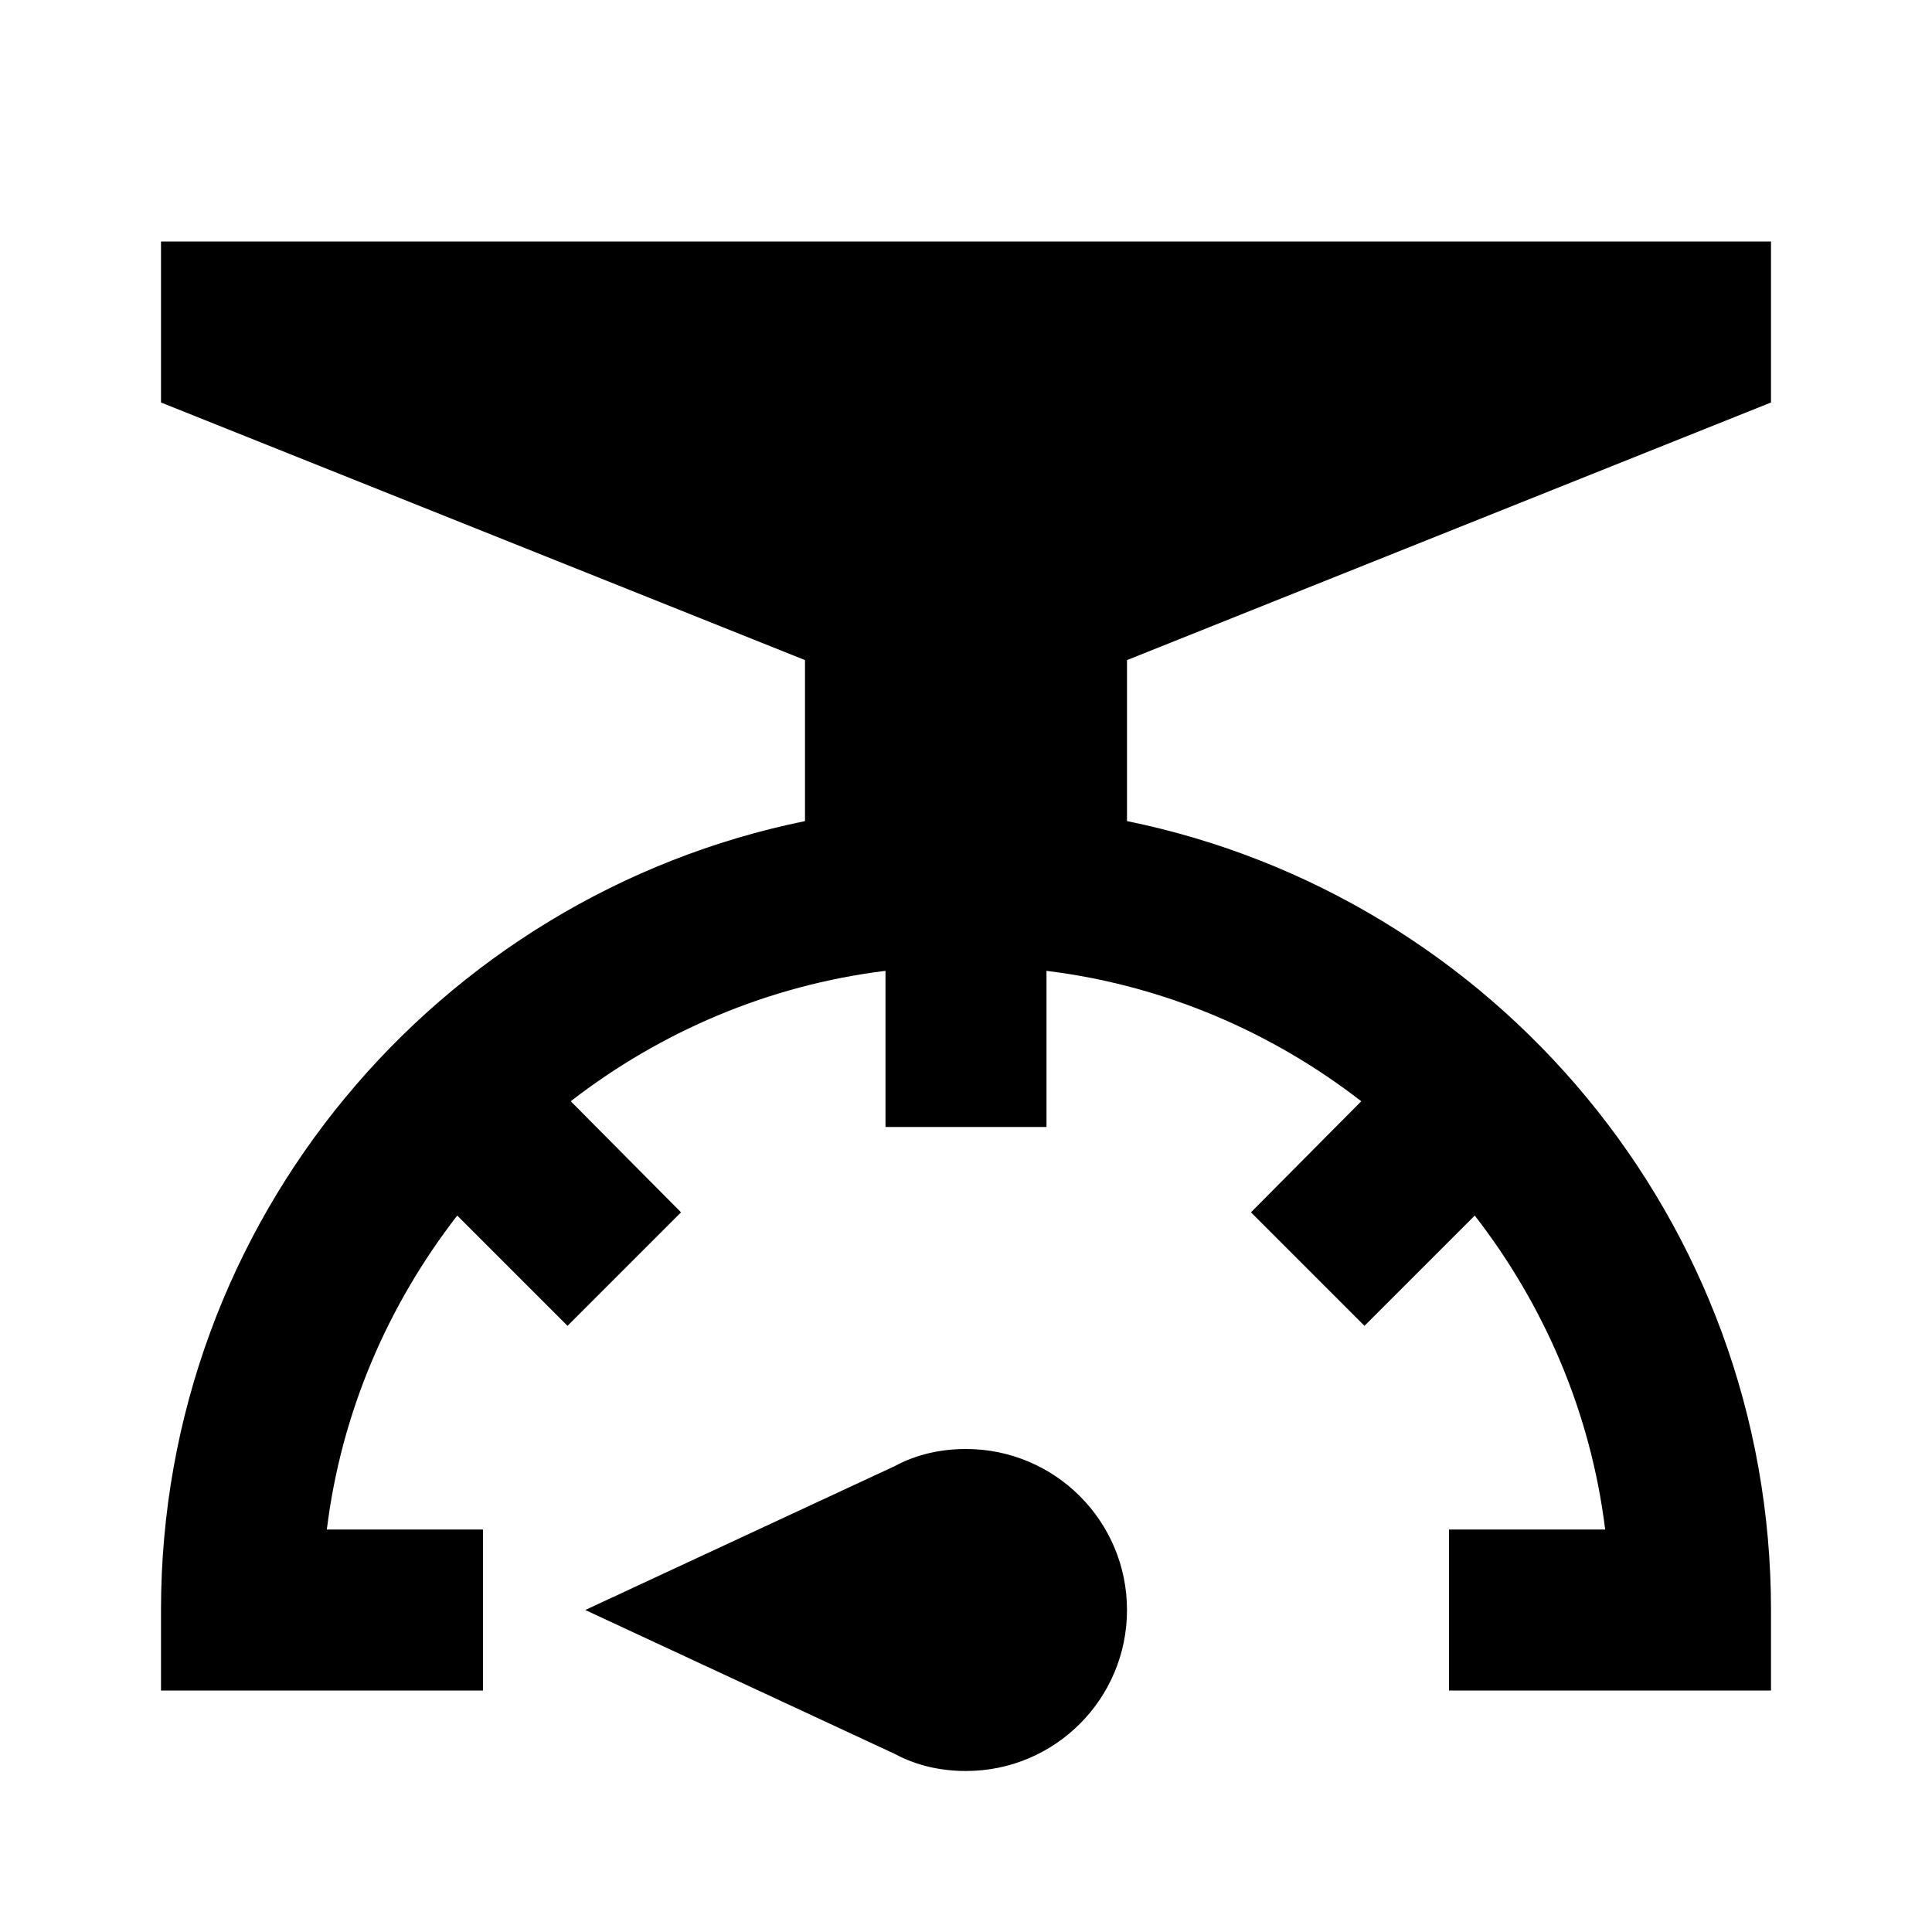
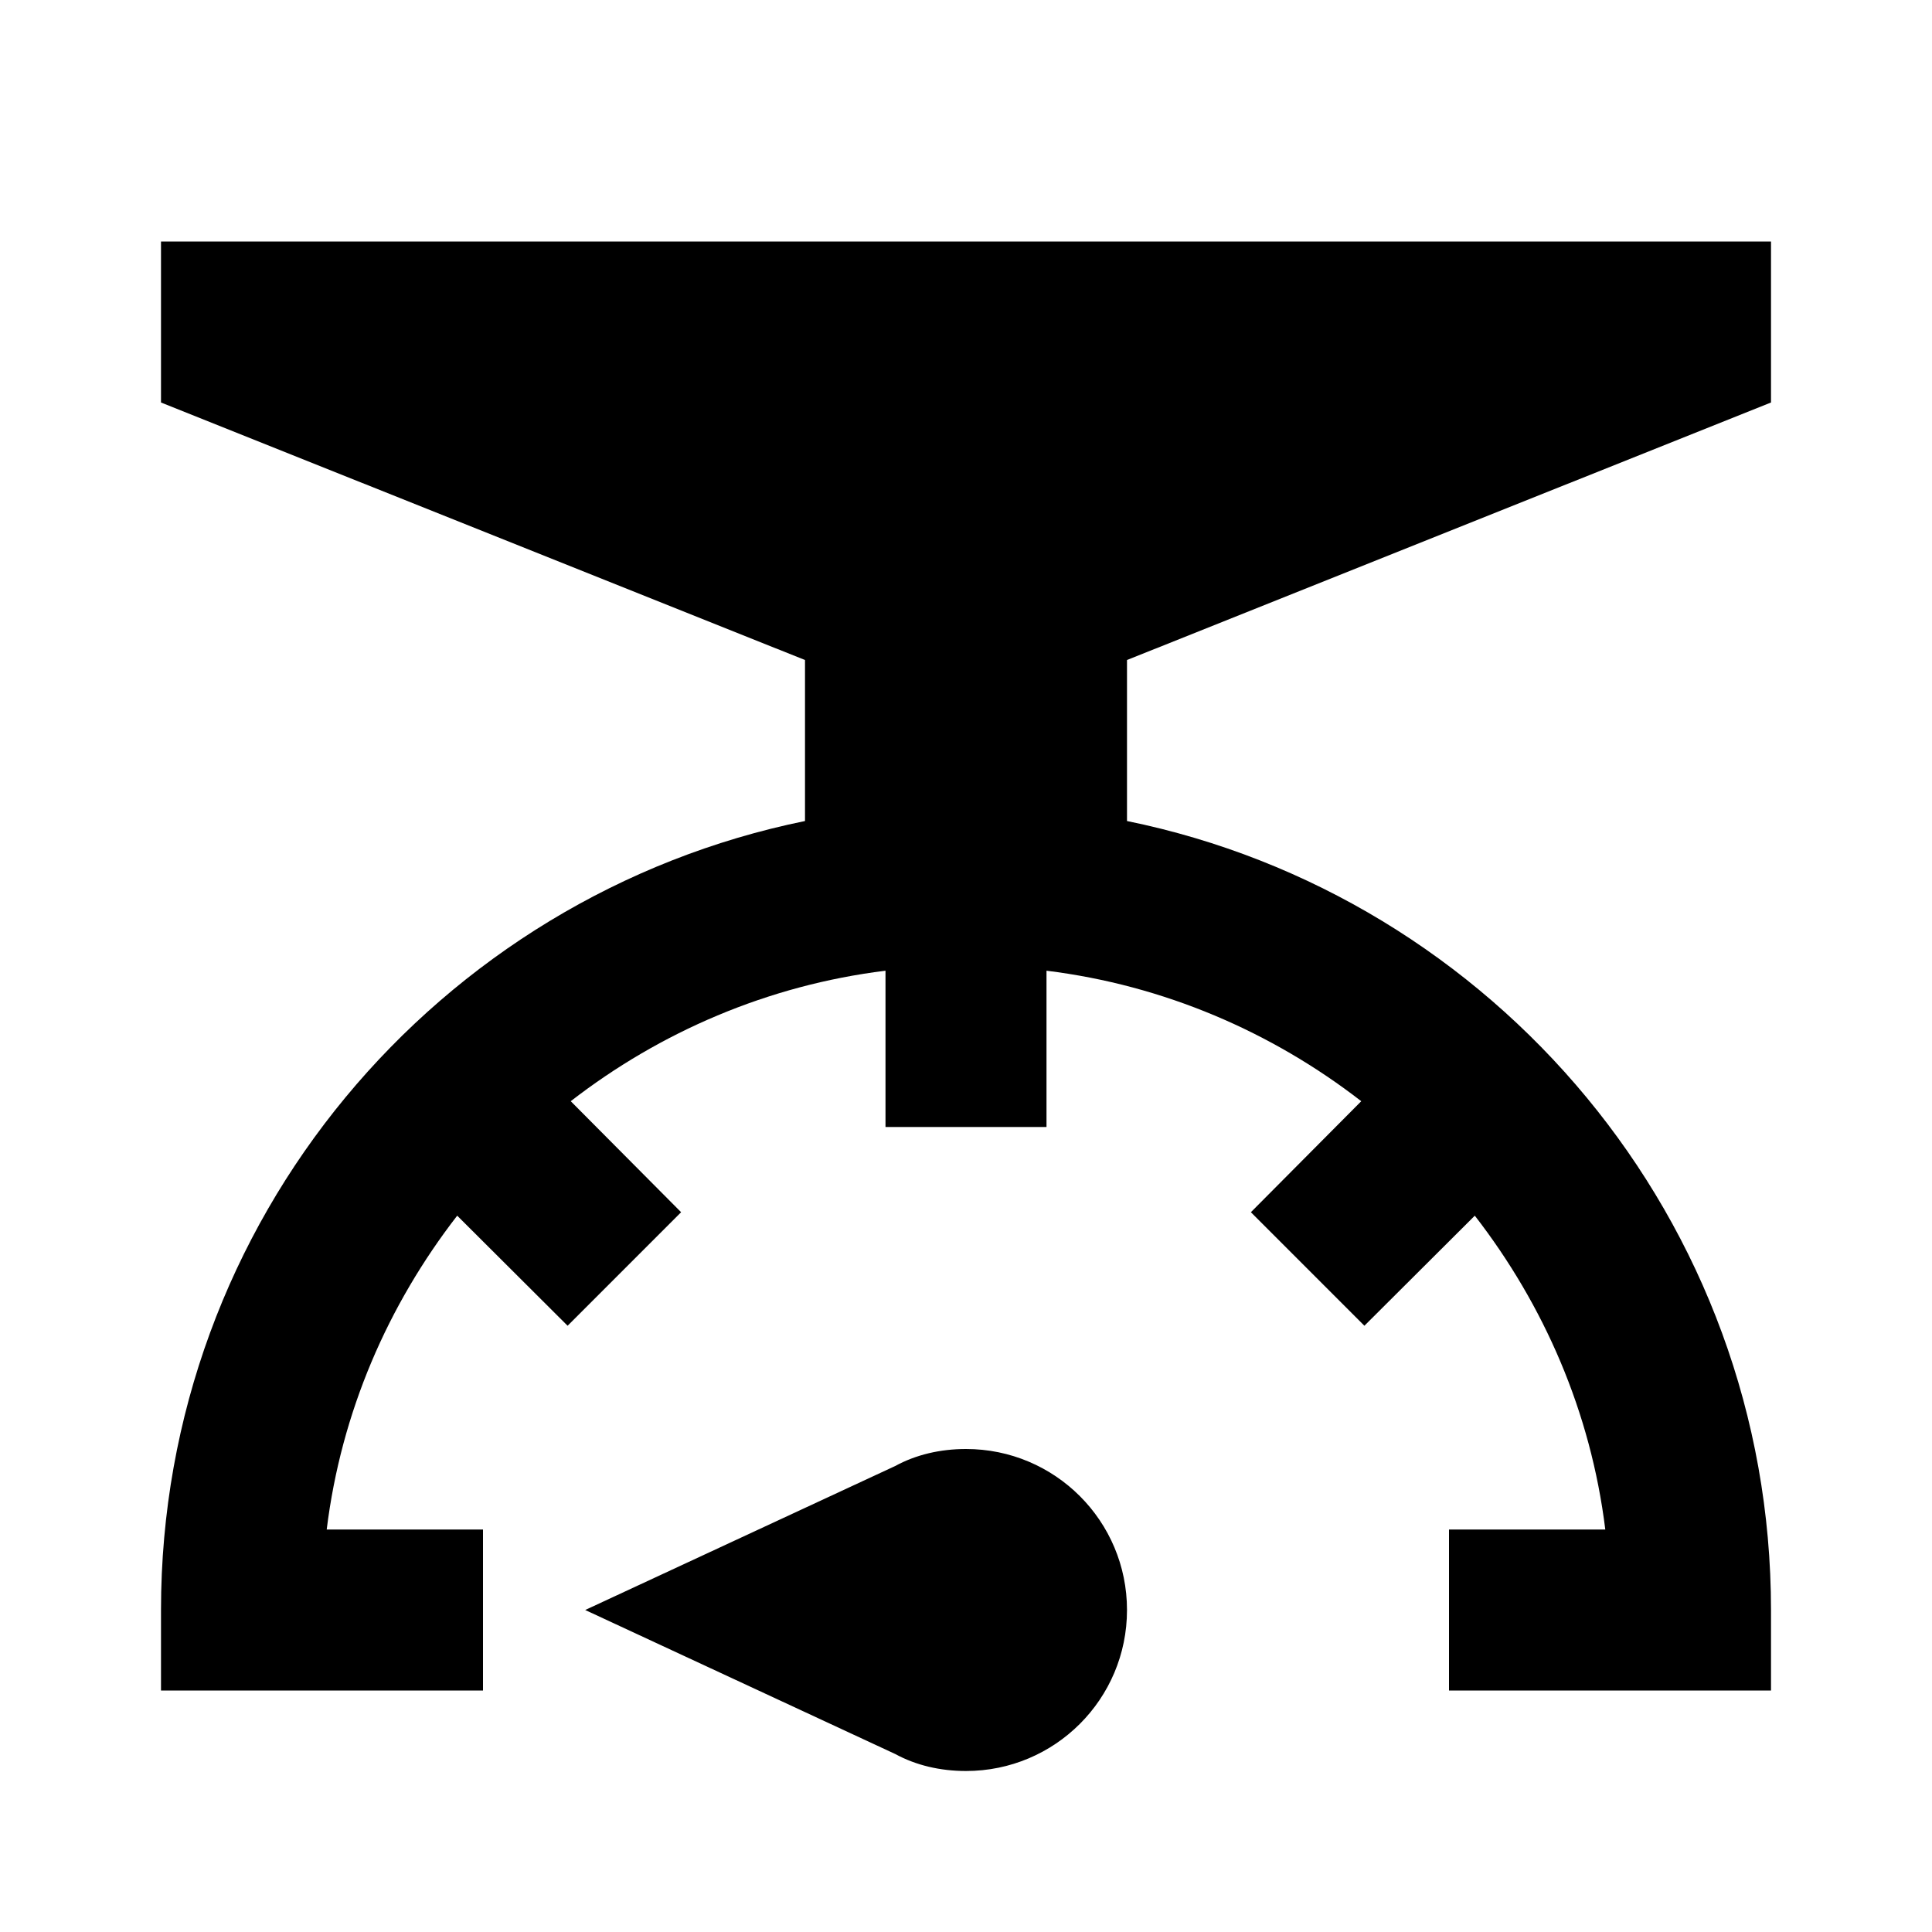
- <svg xmlns="http://www.w3.org/2000/svg" version="1.1" width="24" height="24" viewBox="0 0 24 24">
-   <path d="M8.46,15.06L7.05,16.47L5.68,15.1C4.82,16.21 4.24,17.54 4.06,19H6V21H2V20C2,15.16 5.44,11.13 10,10.2V8.2L2,5V3H22V5L14,8.2V10.2C18.56,11.13 22,15.16 22,20V21H18V19H19.94C19.76,17.54 19.18,16.21 18.32,15.1L16.95,16.47L15.54,15.06L16.91,13.68C15.8,12.82 14.46,12.24 13,12.06V14H11V12.06C9.54,12.24 8.2,12.82 7.09,13.68L8.46,15.06M12,18A2,2 0 0,1 14,20A2,2 0 0,1 12,22C11.68,22 11.38,21.93 11.12,21.79L7.27,20L11.12,18.21C11.38,18.07 11.68,18 12,18Z" />
+ <svg xmlns="http://www.w3.org/2000/svg" width="48pt" height="48pt" viewBox="0 0 48 48" version="1.1">
+   <g id="surface1">
+     <path style=" stroke:none;fill-rule:nonzero;fill:rgb(0%,0%,0%);fill-opacity:1;" d="M 16.922 30.117 L 14.102 32.938 L 11.359 30.203 C 9.641 32.422 8.477 35.078 8.117 38 L 12 38 L 12 42 L 4 42 L 4 40 C 4 30.32 10.883 22.258 20 20.398 L 20 16.398 L 4 10 L 4 6 L 44 6 L 44 10 L 28 16.398 L 28 20.398 C 37.117 22.258 44 30.32 44 40 L 44 42 L 36 42 L 36 38 L 39.883 38 C 39.523 35.078 38.359 32.422 36.641 30.203 L 33.898 32.938 L 31.078 30.117 L 33.82 27.359 C 31.602 25.641 28.922 24.477 26 24.117 L 26 28 L 22 28 L 22 24.117 C 19.078 24.477 16.398 25.641 14.18 27.359 L 16.922 30.117 M 24 36 C 26.211 36 28 37.789 28 40 C 28 42.211 26.211 44 24 44 C 23.359 44 22.758 43.859 22.242 43.578 L 14.539 40 L 22.242 36.422 C 22.758 36.141 23.359 36 24 36 Z M 24 36 " />
+   </g>
</svg>
